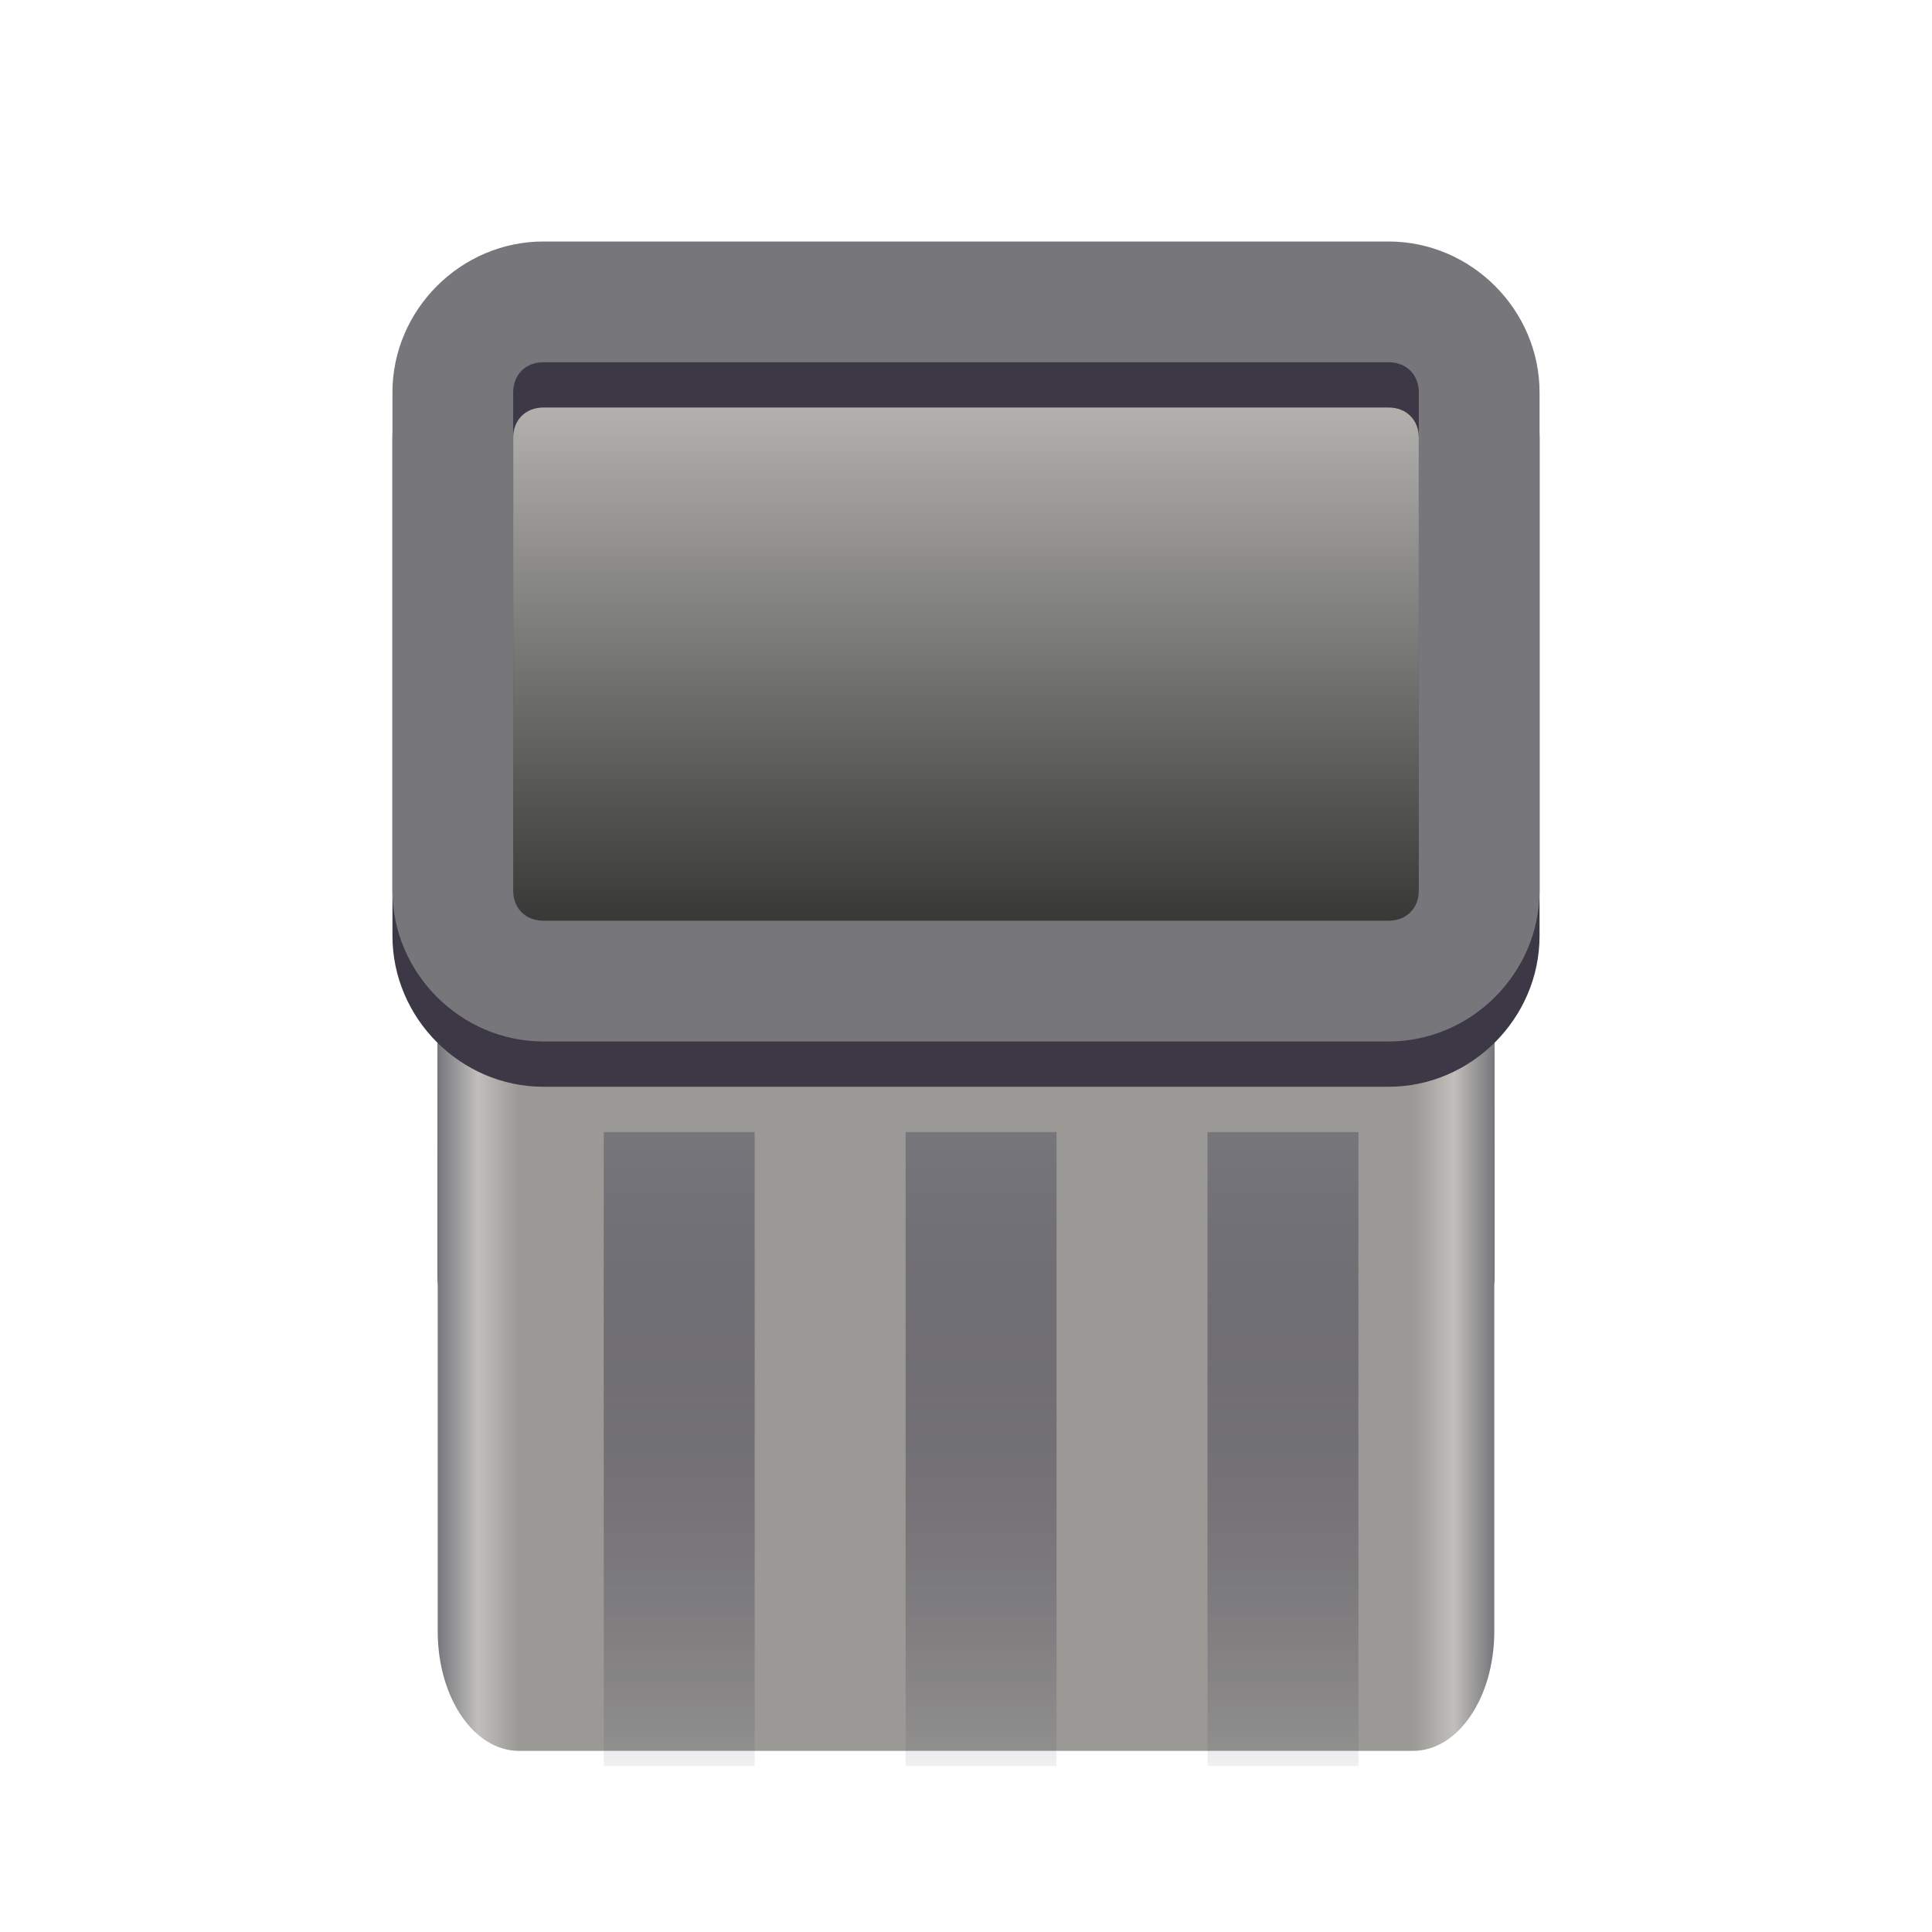
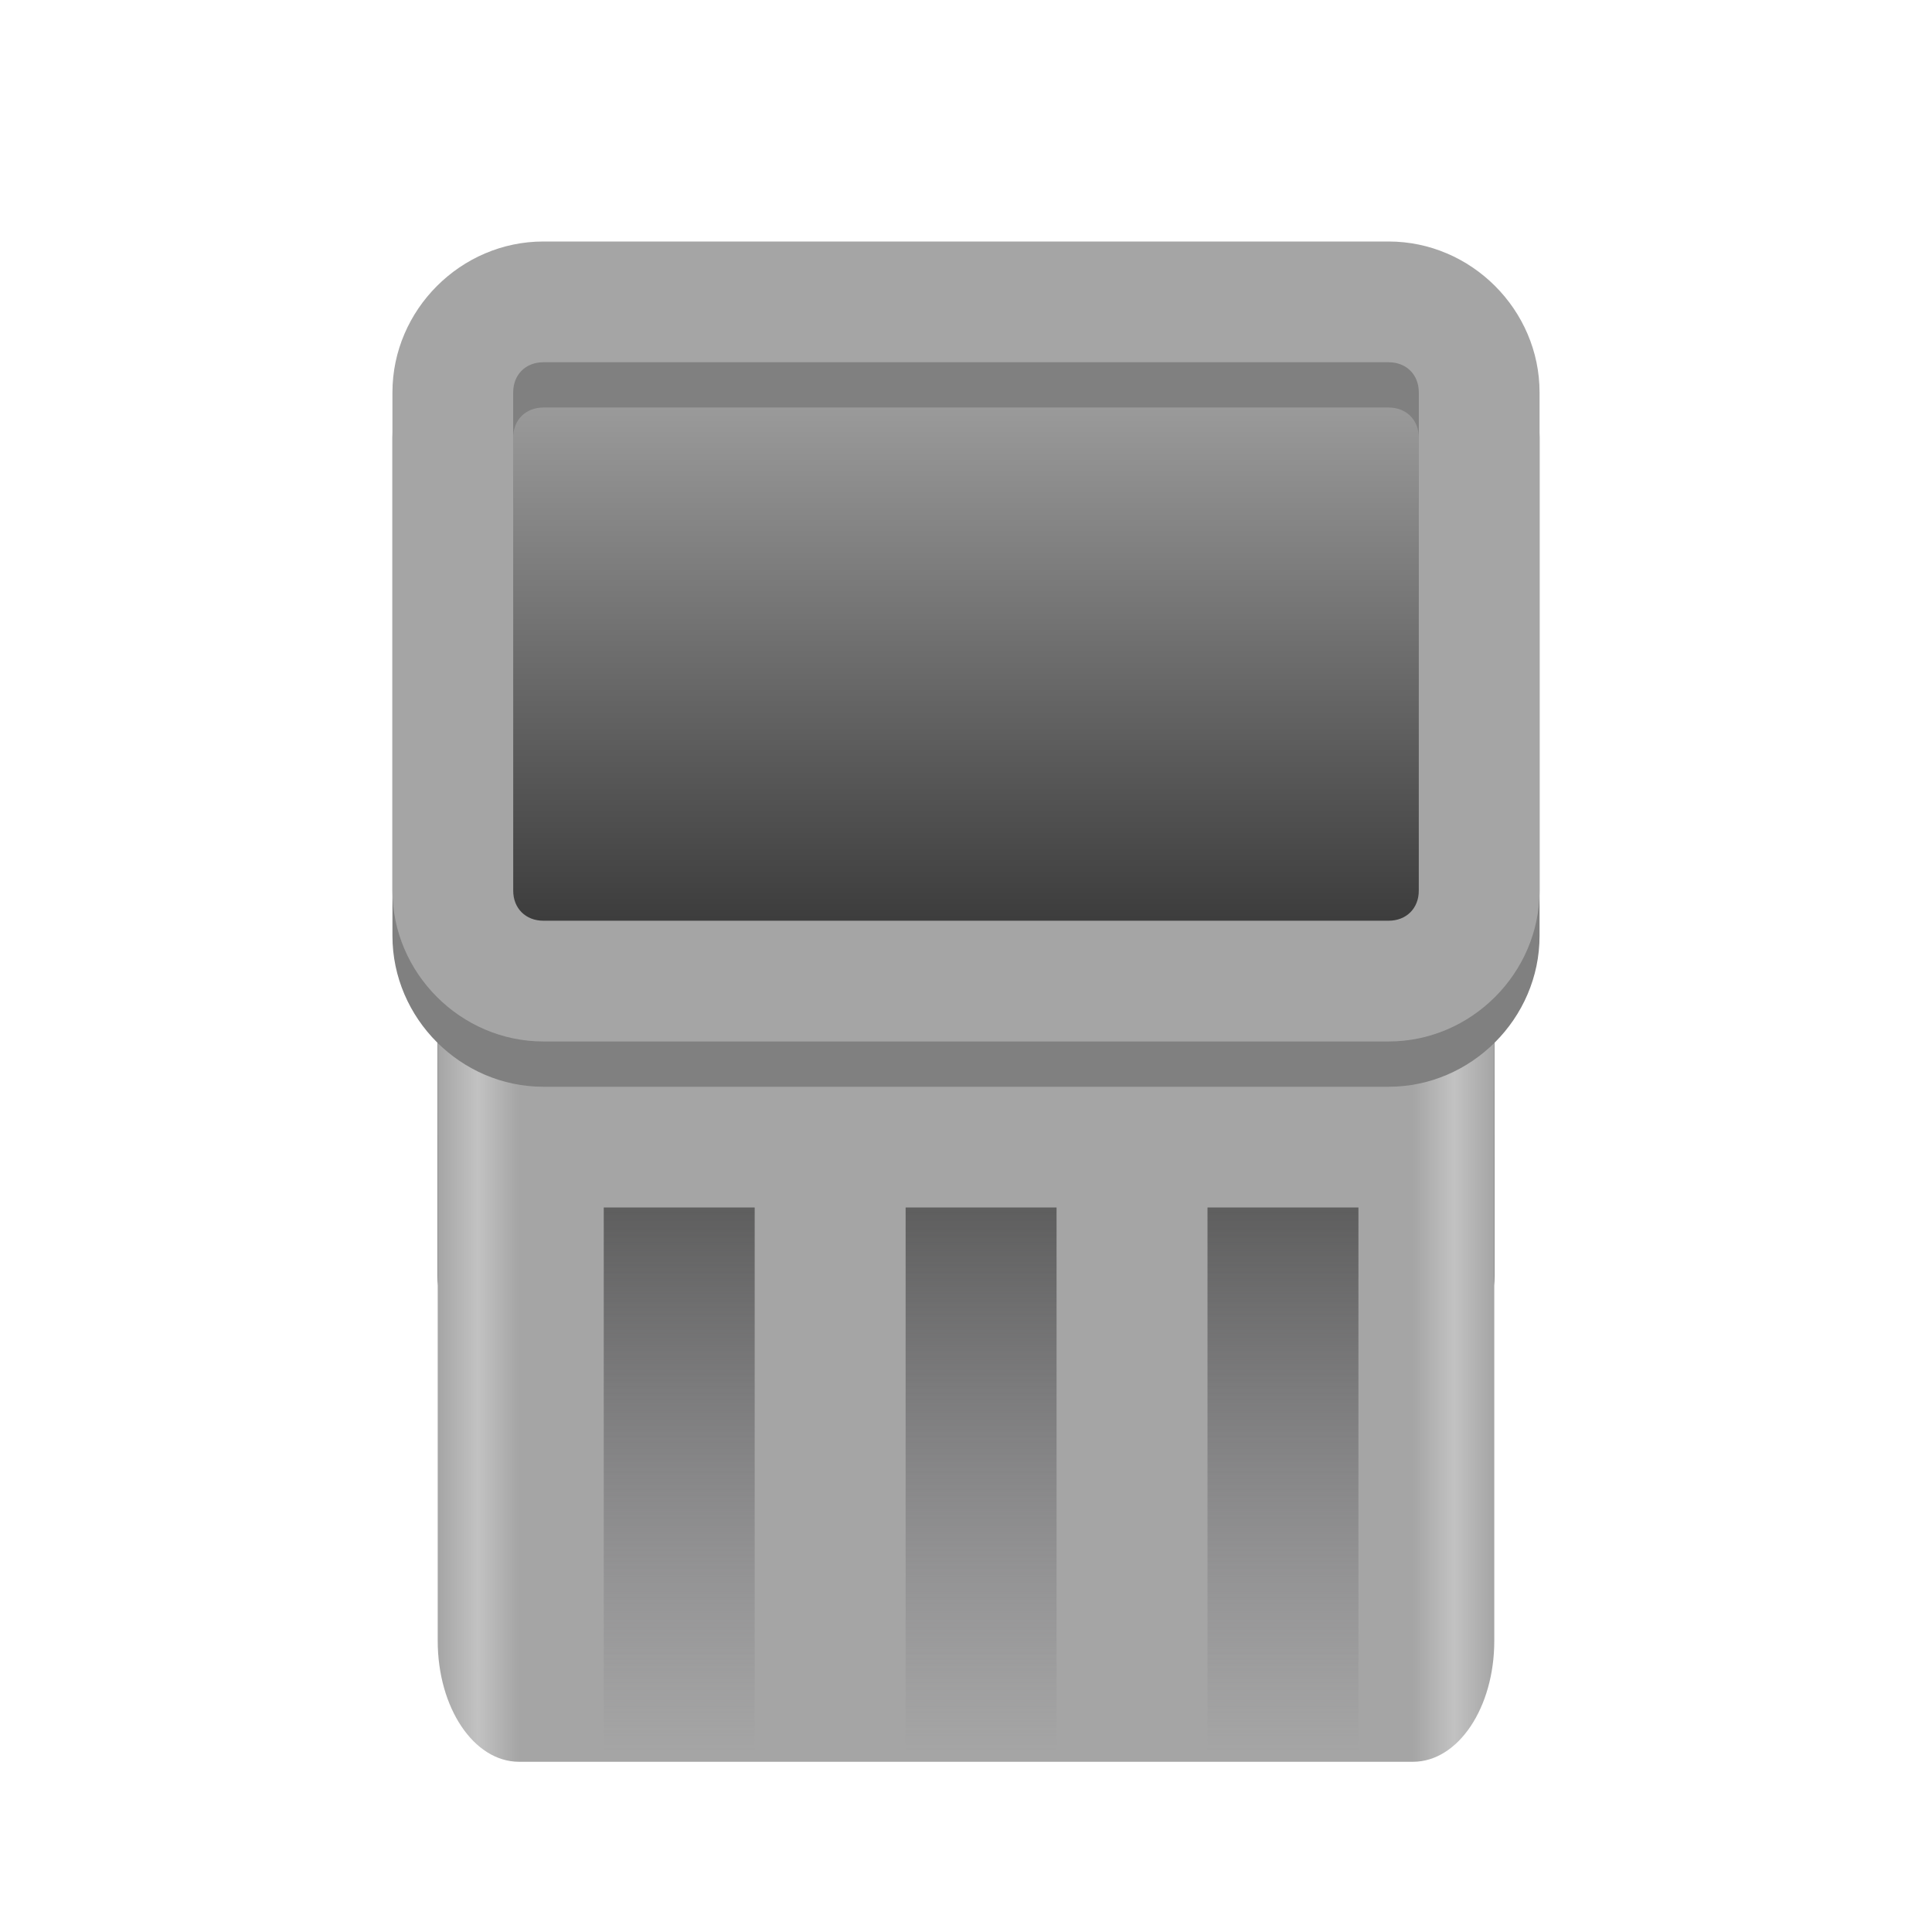
<svg xmlns="http://www.w3.org/2000/svg" xmlns:xlink="http://www.w3.org/1999/xlink" height="128px" viewBox="0 0 128 128" width="128px" version="1.1" id="svg51">
  <defs id="defs55">
-     <linearGradient id="linearGradient975">
-       <stop style="stop-color:#77767b;stop-opacity:1" offset="0" id="stop971" />
-       <stop style="stop-color:#241f31;stop-opacity:0;" offset="1" id="stop973" />
+     <linearGradient id="linearGradient1693">
+       <stop style="stop-color:#5e5e5e;stop-opacity:1" offset="0" id="stop1689" />
+       <stop style="stop-color:#77767b;stop-opacity:0;" offset="1" id="stop1691" />
+     </linearGradient>
+     <linearGradient id="linearGradient1559">
+       <stop style="stop-color:#5e5e5e;stop-opacity:1" offset="0" id="stop1555" />
+       <stop style="stop-color:#77767b;stop-opacity:0;" offset="1" id="stop1557" />
+     </linearGradient>
+     <linearGradient id="linearGradient964">
+       <stop style="stop-color:#5e5e5e;stop-opacity:1" offset="0" id="stop960" />
+       <stop style="stop-color:#77767b;stop-opacity:0;" offset="1" id="stop962" />
    </linearGradient>
    <linearGradient id="linearGradient2898">
-       <stop style="stop-color:#000000;stop-opacity:1" offset="0" id="stop2894" />
-       <stop style="stop-color:#c0bfbc;stop-opacity:1" offset="1" id="stop2896" />
+       <stop style="stop-color:#111111;stop-opacity:1" offset="0" id="stop2894" />
+       <stop style="stop-color:#a5a5a5;stop-opacity:1" offset="1" id="stop2896" />
    </linearGradient>
    <linearGradient xlink:href="#linearGradient2898" id="linearGradient2900" x1="65" y1="75" x2="65" y2="20" gradientUnits="userSpaceOnUse" gradientTransform="matrix(0.6730769,0,0,0.9793814,20.92308,3.391753)" />
-     <linearGradient xlink:href="#linearGradient975" id="linearGradient977" x1="45" y1="75" x2="45" y2="120" gradientUnits="userSpaceOnUse" />
-     <linearGradient xlink:href="#linearGradient975" id="linearGradient1451" gradientUnits="userSpaceOnUse" x1="45" y1="75" x2="45" y2="120" gradientTransform="translate(20)" />
-     <linearGradient xlink:href="#linearGradient975" id="linearGradient1474" gradientUnits="userSpaceOnUse" x1="45" y1="75" x2="45" y2="120" gradientTransform="translate(40)" />
+     <linearGradient xlink:href="#linearGradient964" id="linearGradient966" x1="85" y1="80" x2="85" y2="115" gradientUnits="userSpaceOnUse" gradientTransform="matrix(1,0,0,1.027778,0,-2.222222)" />
+     <linearGradient xlink:href="#linearGradient1559" id="linearGradient968" x1="65" y1="80" x2="65" y2="115" gradientUnits="userSpaceOnUse" gradientTransform="matrix(1,0,0,1.027778,0,-2.222222)" />
+     <linearGradient xlink:href="#linearGradient1693" id="linearGradient970" x1="45" y1="80" x2="45" y2="115" gradientUnits="userSpaceOnUse" gradientTransform="matrix(1,0,0,1.027778,0,-2.222222)" />
  </defs>
-   <linearGradient id="a" gradientTransform="matrix(0.1562501,0,0,0.3256713,15.15692,262.3553)" gradientUnits="userSpaceOnUse" x1="88.596" x2="536.596" y1="-449.394" y2="-449.394">
-     <stop offset="0" stop-color="#77767b" id="stop2" />
-     <stop offset="0.038" stop-color="#c0bfbc" id="stop4" />
-     <stop offset="0.077" stop-color="#9a9996" id="stop6" />
-     <stop offset="0.923" stop-color="#9a9996" id="stop8" />
-     <stop offset="0.962" stop-color="#c0bfbc" id="stop10" />
-     <stop offset="1" stop-color="#77767b" id="stop12" />
+   <linearGradient id="a" gradientTransform="matrix(0.1562501,0,0,0.3295883,15.15692,264.8373)" gradientUnits="userSpaceOnUse" x1="88.596" x2="536.596" y1="-449.394" y2="-449.394">
+     <stop offset="0" stop-color="#77767b" id="stop2" style="stop-color:#a5a5a5;stop-opacity:1" />
+     <stop offset="0.038" stop-color="#c0bfbc" id="stop4" style="stop-color:#c2c2c2;stop-opacity:1" />
+     <stop offset="0.077" stop-color="#9a9996" id="stop6" style="stop-color:#a5a5a5;stop-opacity:1" />
+     <stop offset="0.923" stop-color="#9a9996" id="stop8" style="stop-color:#a5a5a5;stop-opacity:1" />
+     <stop offset="0.962" stop-color="#c0bfbc" id="stop10" style="stop-color:#c2c2c2;stop-opacity:1" />
+     <stop offset="1" stop-color="#77767b" id="stop12" style="stop-color:#a5a5a5;stop-opacity:1" />
  </linearGradient>
  <filter id="b" height="1" width="1" x="0" y="0">
    <feColorMatrix in="SourceGraphic" type="matrix" values="0 0 0 0 1 0 0 0 0 1 0 0 0 0 1 0 0 0 1 0" id="feColorMatrix15" />
  </filter>
  <mask id="c">
    <g filter="url(#b)" id="g20">
      <rect fill-opacity="0.8" height="128" width="128" id="rect18" />
    </g>
  </mask>
  <linearGradient id="d" gradientUnits="userSpaceOnUse" x1="20.495" x2="121.292" y1="28.495" y2="77.01">
    <stop offset="0" stop-color="#ffffff" id="stop23" />
    <stop offset="0.511" stop-color="#f6f5f4" stop-opacity="0.4" id="stop25" />
    <stop offset="1" stop-color="#ffffff" id="stop27" />
  </linearGradient>
  <clipPath id="e">
    <rect height="152" width="192" id="rect30" />
  </clipPath>
-   <path id="rect2768" style="fill:url(#linearGradient2900);stroke-width:4;stroke-linecap:round;stroke-linejoin:round;stop-color:#000000" d="M 34.833,22 H 93.167 C 96.398,22 99,24.676 99,28 v 56.557 c 0,3.324 -2.602,6 -5.833,6 H 34.833 c -3.232,0 -5.833,-2.676 -5.833,-6 V 28 c 0,-3.324 2.602,-6 5.833,-6 z" />
-   <path d="m 29,56 v 52.08 C 29,112.469 31.4,116 34.385,116 H 93.615 C 96.6,116 99,112.469 99,108.08 V 56 c 0,4.389 -2.4,7.92 -5.385,7.92 H 34.385 C 31.4,63.92 29,60.389 29,56 Z" fill="url(#a)" id="path39" style="fill:url(#a);stroke-width:1.202" />
-   <path style="color:#000000;fill:#3d3846;stroke-linecap:round;stroke-linejoin:round;-inkscape-stroke:none" d="m 36,19 c -5.471,0 -10,4.529 -10,10 v 33 c 0,5.471 4.529,10 10,10 h 56 c 5.471,0 10,-4.529 10,-10 V 29 C 102,23.529 97.471,19 92,19 Z m 0,8 h 56 c 1.177,0 2,0.823 2,2 v 33 c 0,1.177 -0.823,2 -2,2 H 36 c -1.177,0 -2,-0.823 -2,-2 V 29 c 0,-1.177 0.823,-2 2,-2 z" id="rect868-3" />
-   <path style="color:#000000;fill:#77767b;stroke-linecap:round;stroke-linejoin:round;-inkscape-stroke:none" d="m 36,16 c -5.471,0 -10,4.529 -10,10 v 33 c 0,5.471 4.529,10 10,10 h 56 c 5.471,0 10,-4.529 10,-10 V 26 C 102,20.529 97.471,16 92,16 Z m 0,8 h 56 c 1.177,0 2,0.823 2,2 v 33 c 0,1.177 -0.823,2 -2,2 H 36 c -1.177,0 -2,-0.823 -2,-2 V 26 c 0,-1.177 0.823,-2 2,-2 z" id="rect868" />
-   <rect style="fill:url(#linearGradient977);stroke:none;stroke-width:1;stroke-linecap:round;stroke-linejoin:round;stop-color:#000000;fill-opacity:1" id="rect871" width="10" height="42" x="40" y="75" />
-   <rect style="fill:url(#linearGradient1451);fill-opacity:1;stroke:none;stroke-width:1;stroke-linecap:round;stroke-linejoin:round;stop-color:#000000" id="rect871-7" width="10" height="42" x="60" y="75" />
-   <rect style="fill:url(#linearGradient1474);fill-opacity:1;stroke:none;stroke-width:1;stroke-linecap:round;stroke-linejoin:round;stop-color:#000000" id="rect871-5" width="10" height="42" x="80" y="75" />
+   <path id="rect2768" style="fill:url(#linearGradient2900);stroke-width:4;stroke-linecap:round;stroke-linejoin:round;stop-color:#000000" d="m 34.833,22 h 58.333 C 96.398,22 99,24.676 99,28 v 56.557 c 0,3.324 -2.602,6 -5.833,6 h -58.333 c -3.232,0 -5.833,-2.676 -5.833,-6 V 28 c 0,-3.324 2.602,-6 5.833,-6 z" />
+   <path d="m 29,56 v 52.707 c 0,4.442 2.4,8.015 5.385,8.015 H 93.615 C 96.6,116.722 99,113.148 99,108.707 V 56 c 0,4.442 -2.4,8.015 -5.385,8.015 H 34.385 C 31.4,64.015 29,60.442 29,56 Z" fill="url(#a)" id="path39" style="fill:url(#a);stroke-width:1.202" />
+   <path style="color:#000000;fill:#808080;stroke-linecap:round;stroke-linejoin:round;-inkscape-stroke:none" d="m 36,19 c -5.471,0 -10,4.529 -10,10 v 33 c 0,5.471 4.529,10 10,10 h 56 c 5.471,0 10,-4.529 10,-10 V 29 C 102,23.529 97.471,19 92,19 Z m 0,8 h 56 c 1.177,0 2,0.823 2,2 v 33 c 0,1.177 -0.823,2 -2,2 H 36 c -1.177,0 -2,-0.823 -2,-2 V 29 c 0,-1.177 0.823,-2 2,-2 z" id="rect868-3" />
+   <path style="color:#000000;fill:#a5a5a5;stroke-linecap:round;stroke-linejoin:round;-inkscape-stroke:none" d="m 36,16 c -5.471,0 -10,4.529 -10,10 v 33 c 0,5.471 4.529,10 10,10 h 56 c 5.471,0 10,-4.529 10,-10 V 26 C 102,20.529 97.471,16 92,16 Z m 0,8 h 56 c 1.177,0 2,0.823 2,2 v 33 c 0,1.177 -0.823,2 -2,2 H 36 c -1.177,0 -2,-0.823 -2,-2 V 26 c 0,-1.177 0.823,-2 2,-2 z" id="rect868" />
+   <rect style="fill:url(#linearGradient970);fill-opacity:1;stroke-width:1;stroke-linecap:round;stroke-linejoin:round;stop-color:#000000" id="rect874" width="10" height="37" x="40" y="80" />
+   <rect style="fill:url(#linearGradient968);fill-opacity:1;stroke-width:1;stroke-linecap:round;stroke-linejoin:round;stop-color:#000000" id="rect876" width="10" height="37" x="60" y="80" />
+   <rect style="fill:url(#linearGradient966);fill-opacity:1;stroke-width:1;stroke-linecap:round;stroke-linejoin:round;stop-color:#000000" id="rect878" width="10" height="37" x="80" y="80" />
</svg>
